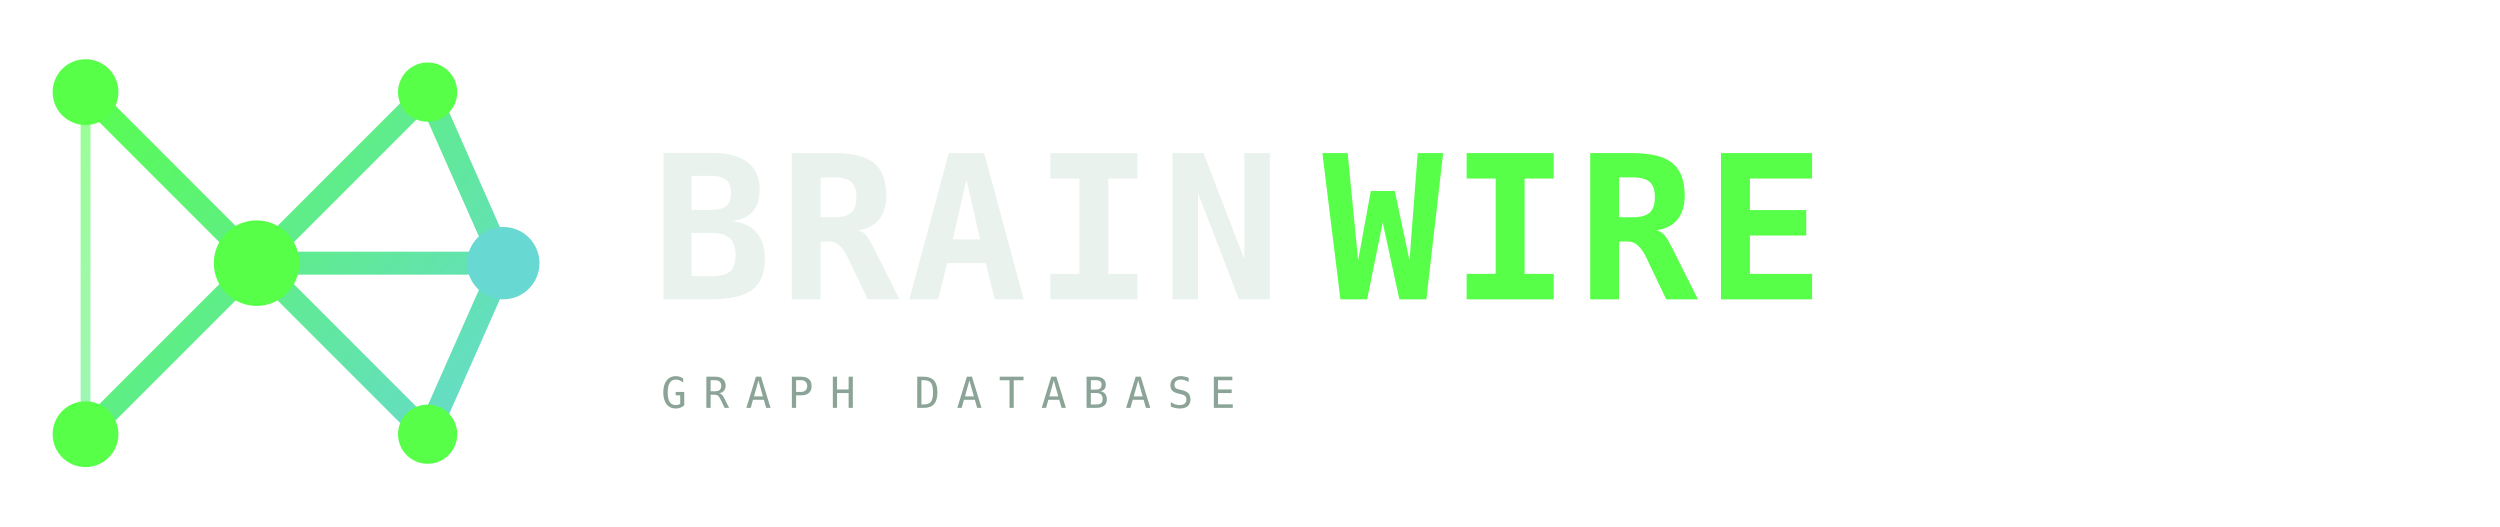
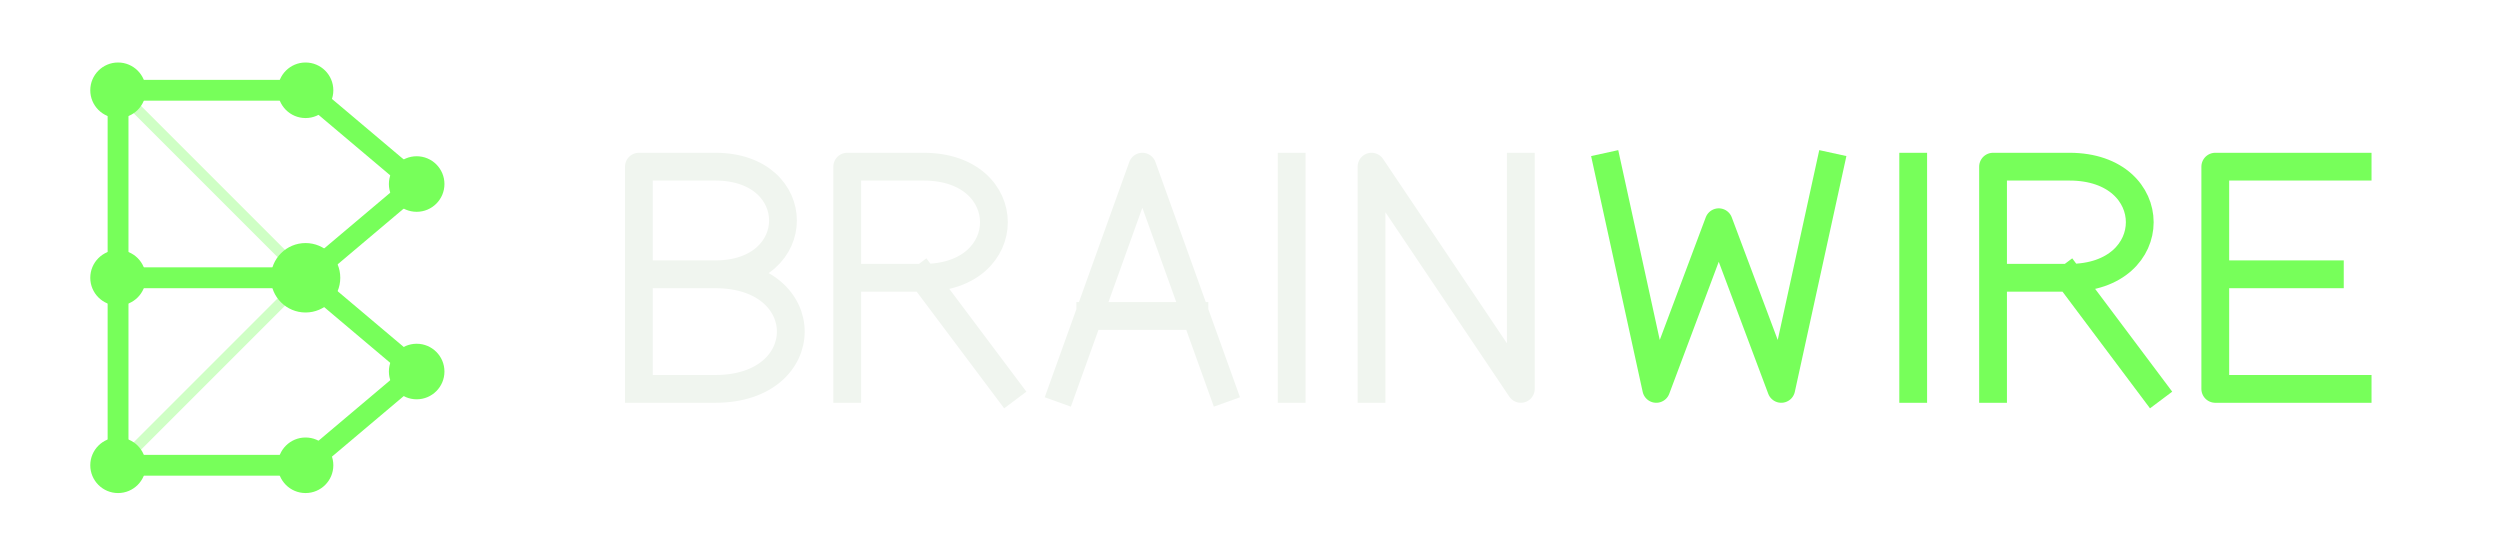
- <svg xmlns="http://www.w3.org/2000/svg" viewBox="0 0 760 160" role="img" aria-labelledby="title desc">
-   <defs>
-     <linearGradient id="wire" x1="20" y1="24" x2="150" y2="136" gradientUnits="userSpaceOnUse">
-       <stop stop-color="#57FF48" />
-       <stop offset="1" stop-color="#67D9D2" />
-     </linearGradient>
-   </defs>
-   <g fill="none" stroke="url(#wire)" stroke-linecap="round" stroke-linejoin="round">
-     <path d="M26 28 78 80 26 132M78 80l52-52M78 80l52 52M130 28l23 52-23 52M78 80h75" stroke-width="7" />
-     <path d="M26 28v104" stroke-width="3" opacity=".6" />
+ <svg xmlns="http://www.w3.org/2000/svg" viewBox="0 0 720 160" role="img" aria-labelledby="title desc">
+   <g stroke="#77FF5A" stroke-width="6" stroke-linecap="round" stroke-linejoin="round" fill="none">
+     <path d="M34 26v108M34 26h54l32 27-32 27H34m54 0 32 27-32 27H34" />
+     <path d="m34 26 54 54-54 54" stroke-opacity=".35" stroke-width="3" />
  </g>
-   <g fill="#57FF48">
-     <circle cx="26" cy="28" r="10" />
-     <circle cx="26" cy="132" r="10" />
-     <circle cx="130" cy="28" r="9" />
-     <circle cx="130" cy="132" r="9" />
+   <g fill="#77FF5A">
+     <circle cx="34" cy="26" r="8" />
+     <circle cx="88" cy="26" r="8" />
+     <circle cx="120" cy="53" r="8" />
+     <circle cx="88" cy="80" r="10" />
+     <circle cx="34" cy="80" r="8" />
+     <circle cx="120" cy="107" r="8" />
+     <circle cx="88" cy="134" r="8" />
+     <circle cx="34" cy="134" r="8" />
  </g>
-   <circle cx="78" cy="80" r="13" fill="#57FF48" />
-   <circle cx="153" cy="80" r="11" fill="#67D9D2" />
-   <text x="198" y="91" fill="#E9F2EC" font-family="ui-monospace, SFMono-Regular, Menlo, Consolas, monospace" font-size="61" font-weight="750" letter-spacing="2">BRAIN</text>
-   <text x="402" y="91" fill="#57FF48" font-family="ui-monospace, SFMono-Regular, Menlo, Consolas, monospace" font-size="61" font-weight="750" letter-spacing="2">WIRE</text>
-   <text x="201" y="124" fill="#8BA497" font-family="ui-monospace, SFMono-Regular, Menlo, Consolas, monospace" font-size="13" letter-spacing="5">GRAPH DATABASE</text>
+   <g transform="translate(184 48)" fill="none" stroke="#F0F5EF" stroke-width="8" stroke-linecap="square" stroke-linejoin="round">
+     <path d="M0 64V0h22c26 0 26 31 0 31H0m22 0c29 0 29 33 0 33H0" />
+     <path transform="translate(60)" d="M0 64V0h22c27 0 27 32 0 32H0m22 0 24 32" />
+     <path transform="translate(122)" d="m0 64 23-64 23 64M8 43h30" />
+     <path transform="translate(188)" d="M0 0v64" />
+     <path transform="translate(211)" d="M0 64V0l43 64V0" />
+     <g stroke="#77FF5A">
+       <path transform="translate(279)" d="m0 0 14 64 18-48 18 48 14-64" />
+       <path transform="translate(367)" d="M0 0v64" />
+       <path transform="translate(390)" d="M0 64V0h22c27 0 27 32 0 32H0m22 0 24 32" />
+       <path transform="translate(454)" d="M41 0H0v64h41M0 31h33" />
+     </g>
+   </g>
</svg>
